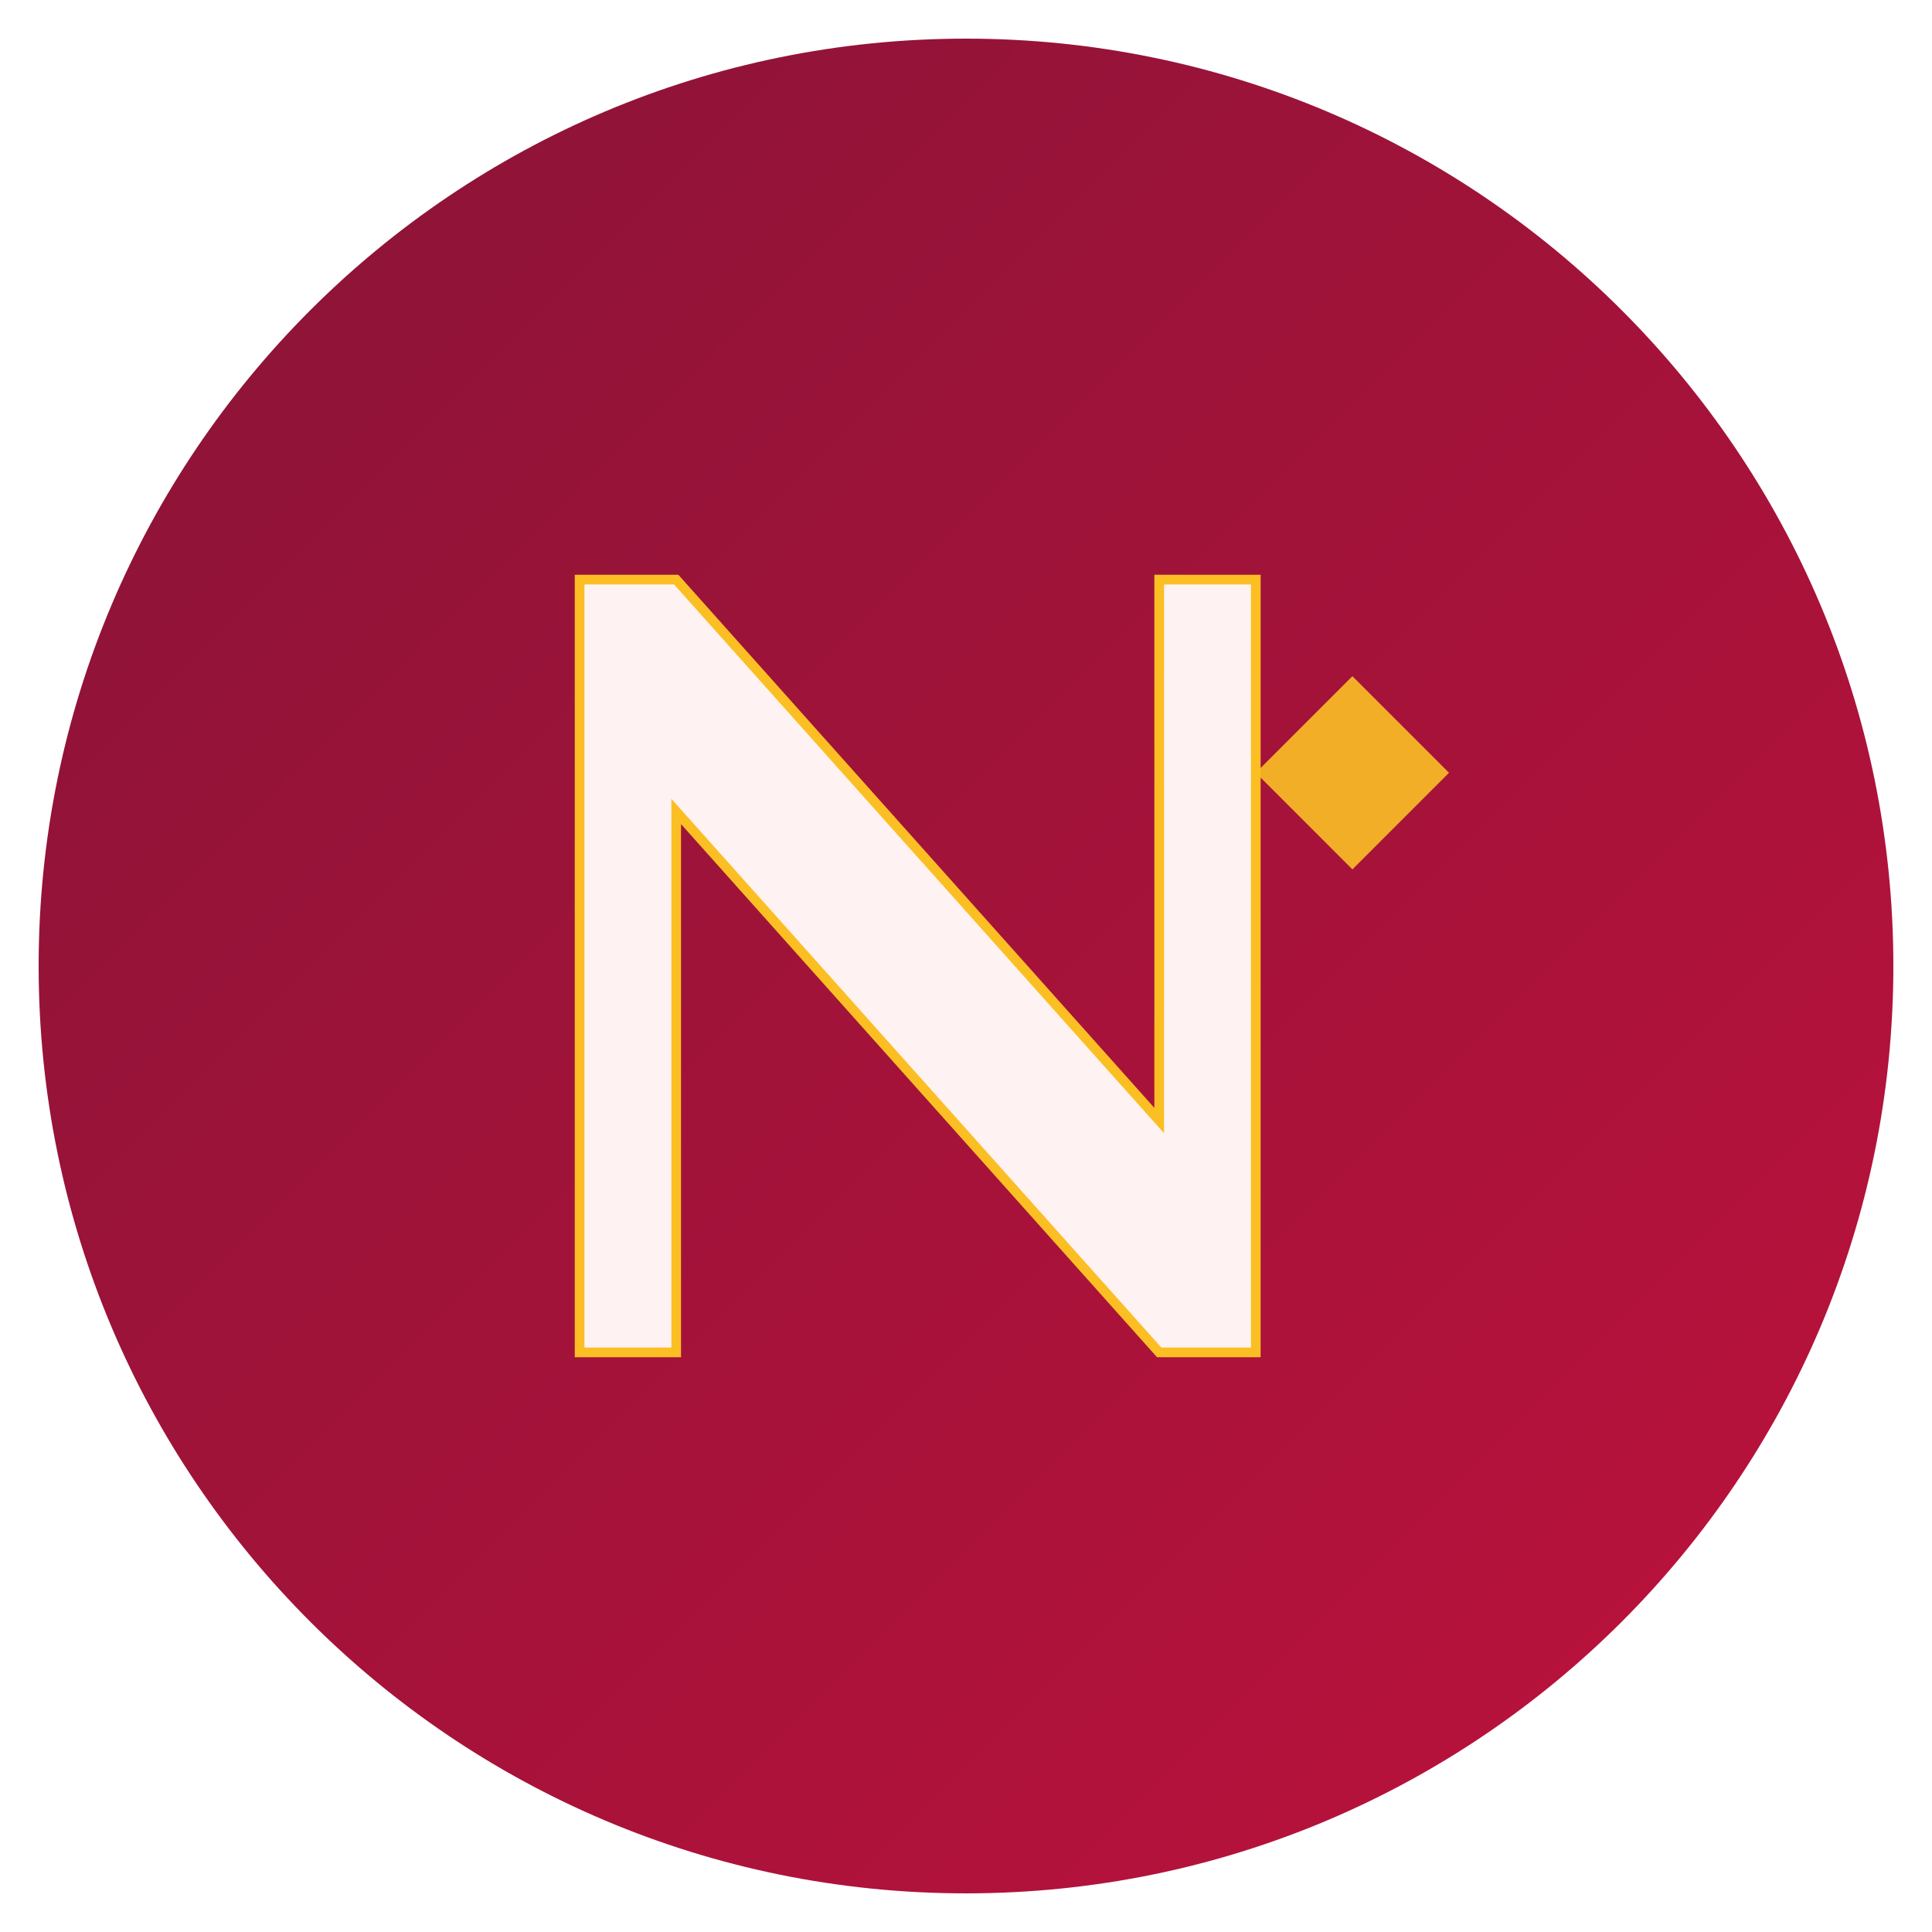
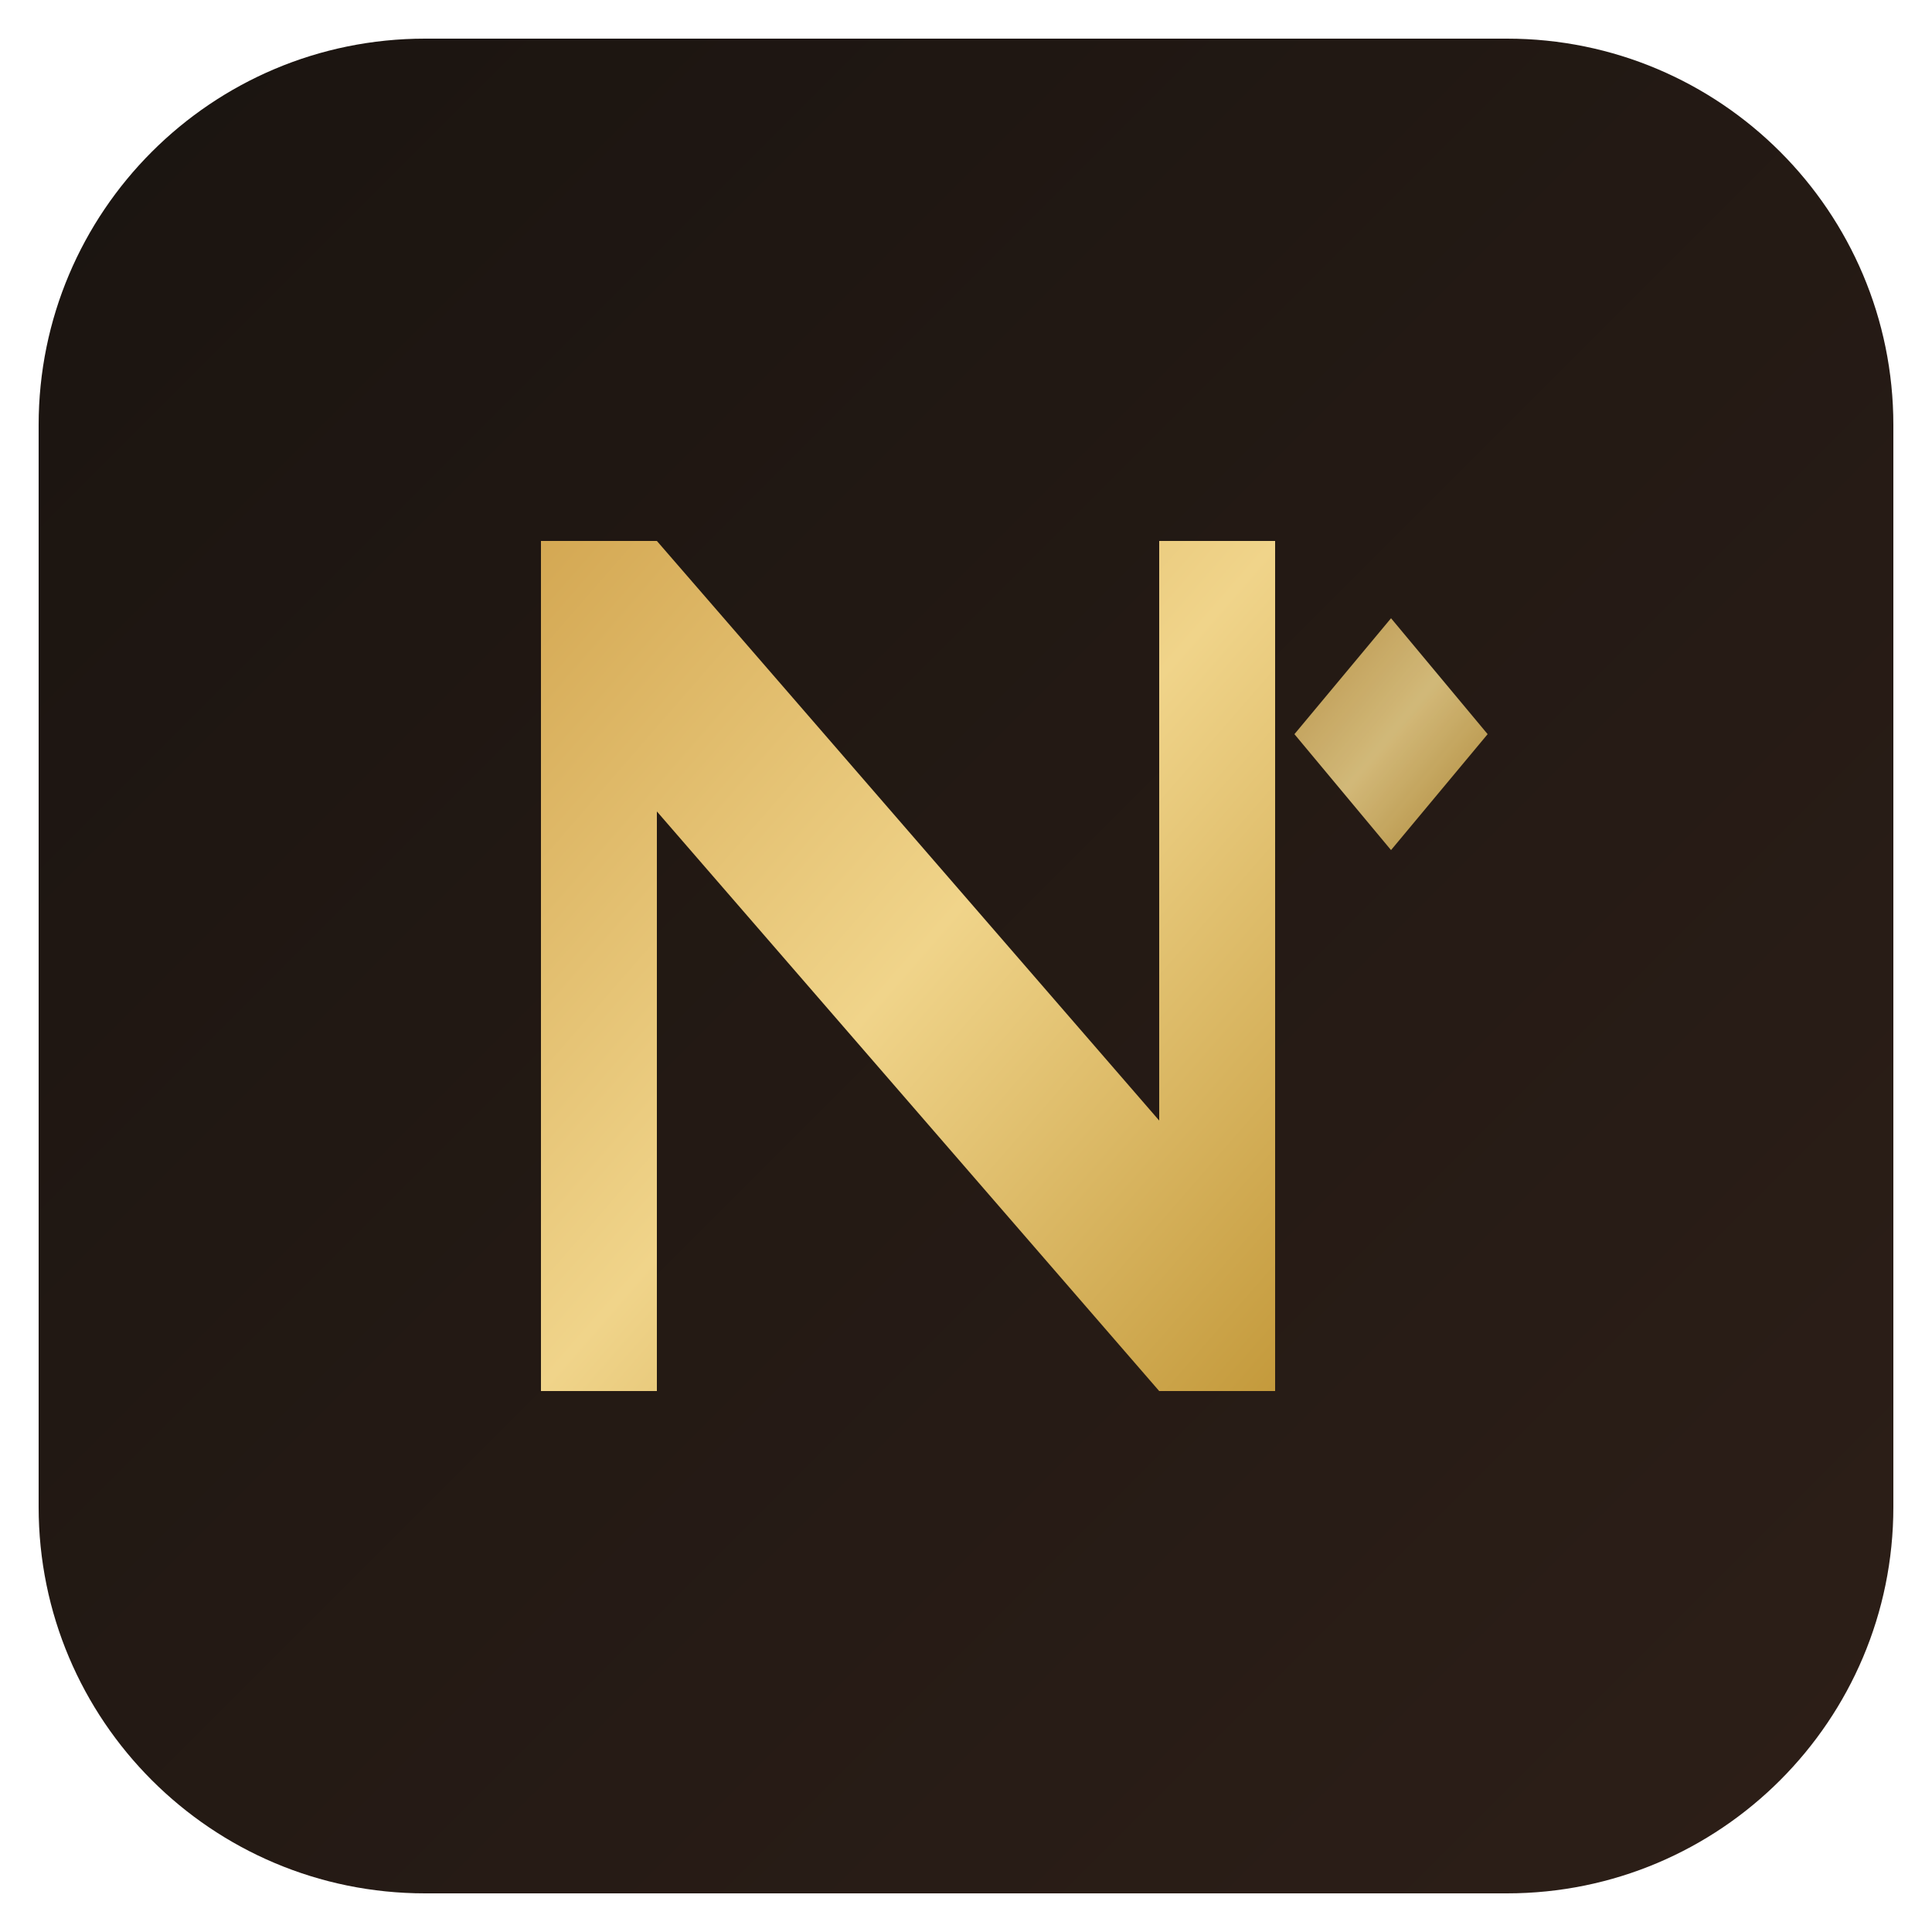
<svg xmlns="http://www.w3.org/2000/svg" width="512" height="512" viewBox="0 0 100 100">
  <defs>
-     <linearGradient id="brandGradient" x1="0%" y1="0%" x2="100%" y2="100%">
-       <stop offset="0%" style="stop-color:#881337;stop-opacity:1" />
-       <stop offset="100%" style="stop-color:#be123c;stop-opacity:1" />
+     <linearGradient id="bg" x1="0%" y1="0%" x2="100%" y2="100%">
+       <stop offset="0%" style="stop-color:#1a1410" />
+       <stop offset="100%" style="stop-color:#2d1f18" />
+     </linearGradient>
+     <linearGradient id="gold" x1="0%" y1="0%" x2="100%" y2="100%">
+       <stop offset="0%" style="stop-color:#d4a853" />
+       <stop offset="50%" style="stop-color:#f0d48a" />
+       <stop offset="100%" style="stop-color:#c49a3c" />
    </linearGradient>
  </defs>
-   <circle cx="50" cy="50" r="48" fill="url(#brandGradient)" />
-   <path d="M 30 30 L 30 70 L 35 70 L 35 42 L 60 70 L 65 70 L 65 30 L 60 30 L 60 58 L 35 30 Z" fill="#fef2f2" stroke="#fbbf24" stroke-width="0.5" />
-   <path d="M 70 35 L 75 40 L 70 45 L 65 40 Z" fill="#fbbf24" opacity="0.9" />
+   <rect x="2" y="2" width="96" height="96" rx="20" fill="url(#bg)" />
+   <path d="M 28 28 L 28 72 L 34 72 L 34 42 L 60 72 L 66 72 L 66 28 L 60 28 L 60 58 L 34 28 Z" fill="url(#gold)" />
+   <path d="M 72 32 L 77 38 L 72 44 L 67 38 Z" fill="url(#gold)" opacity="0.85" />
</svg>
